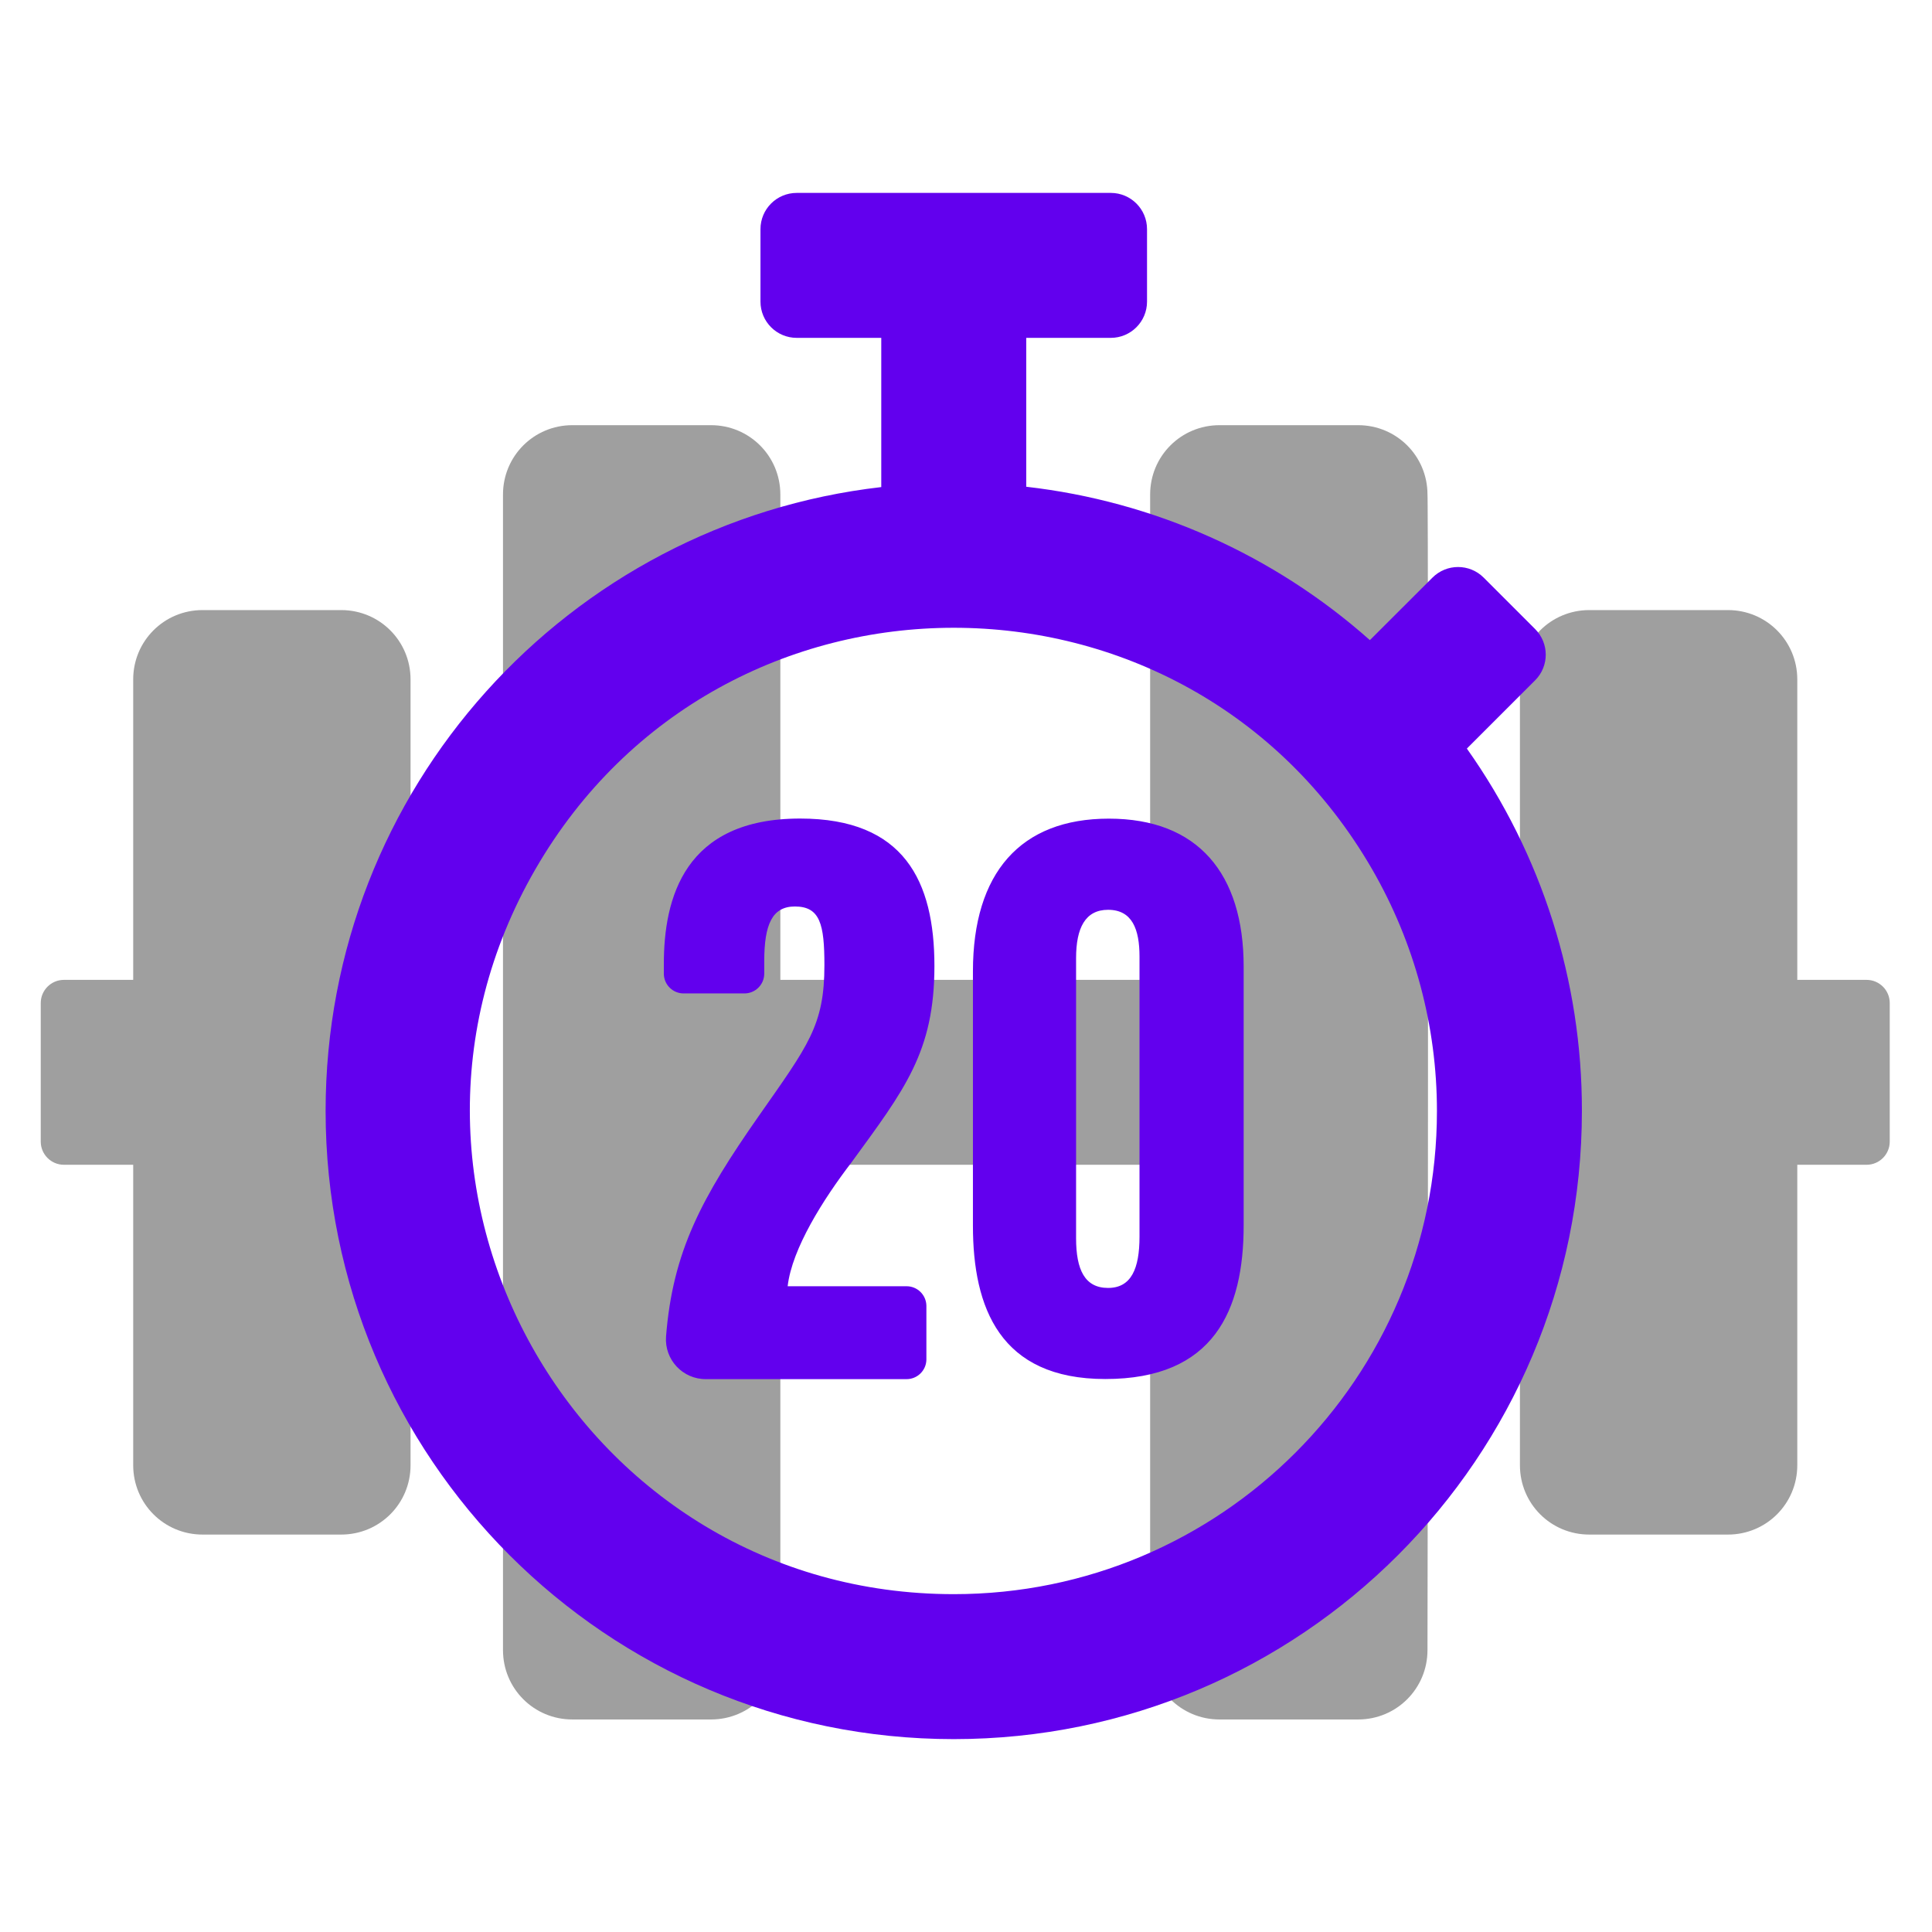
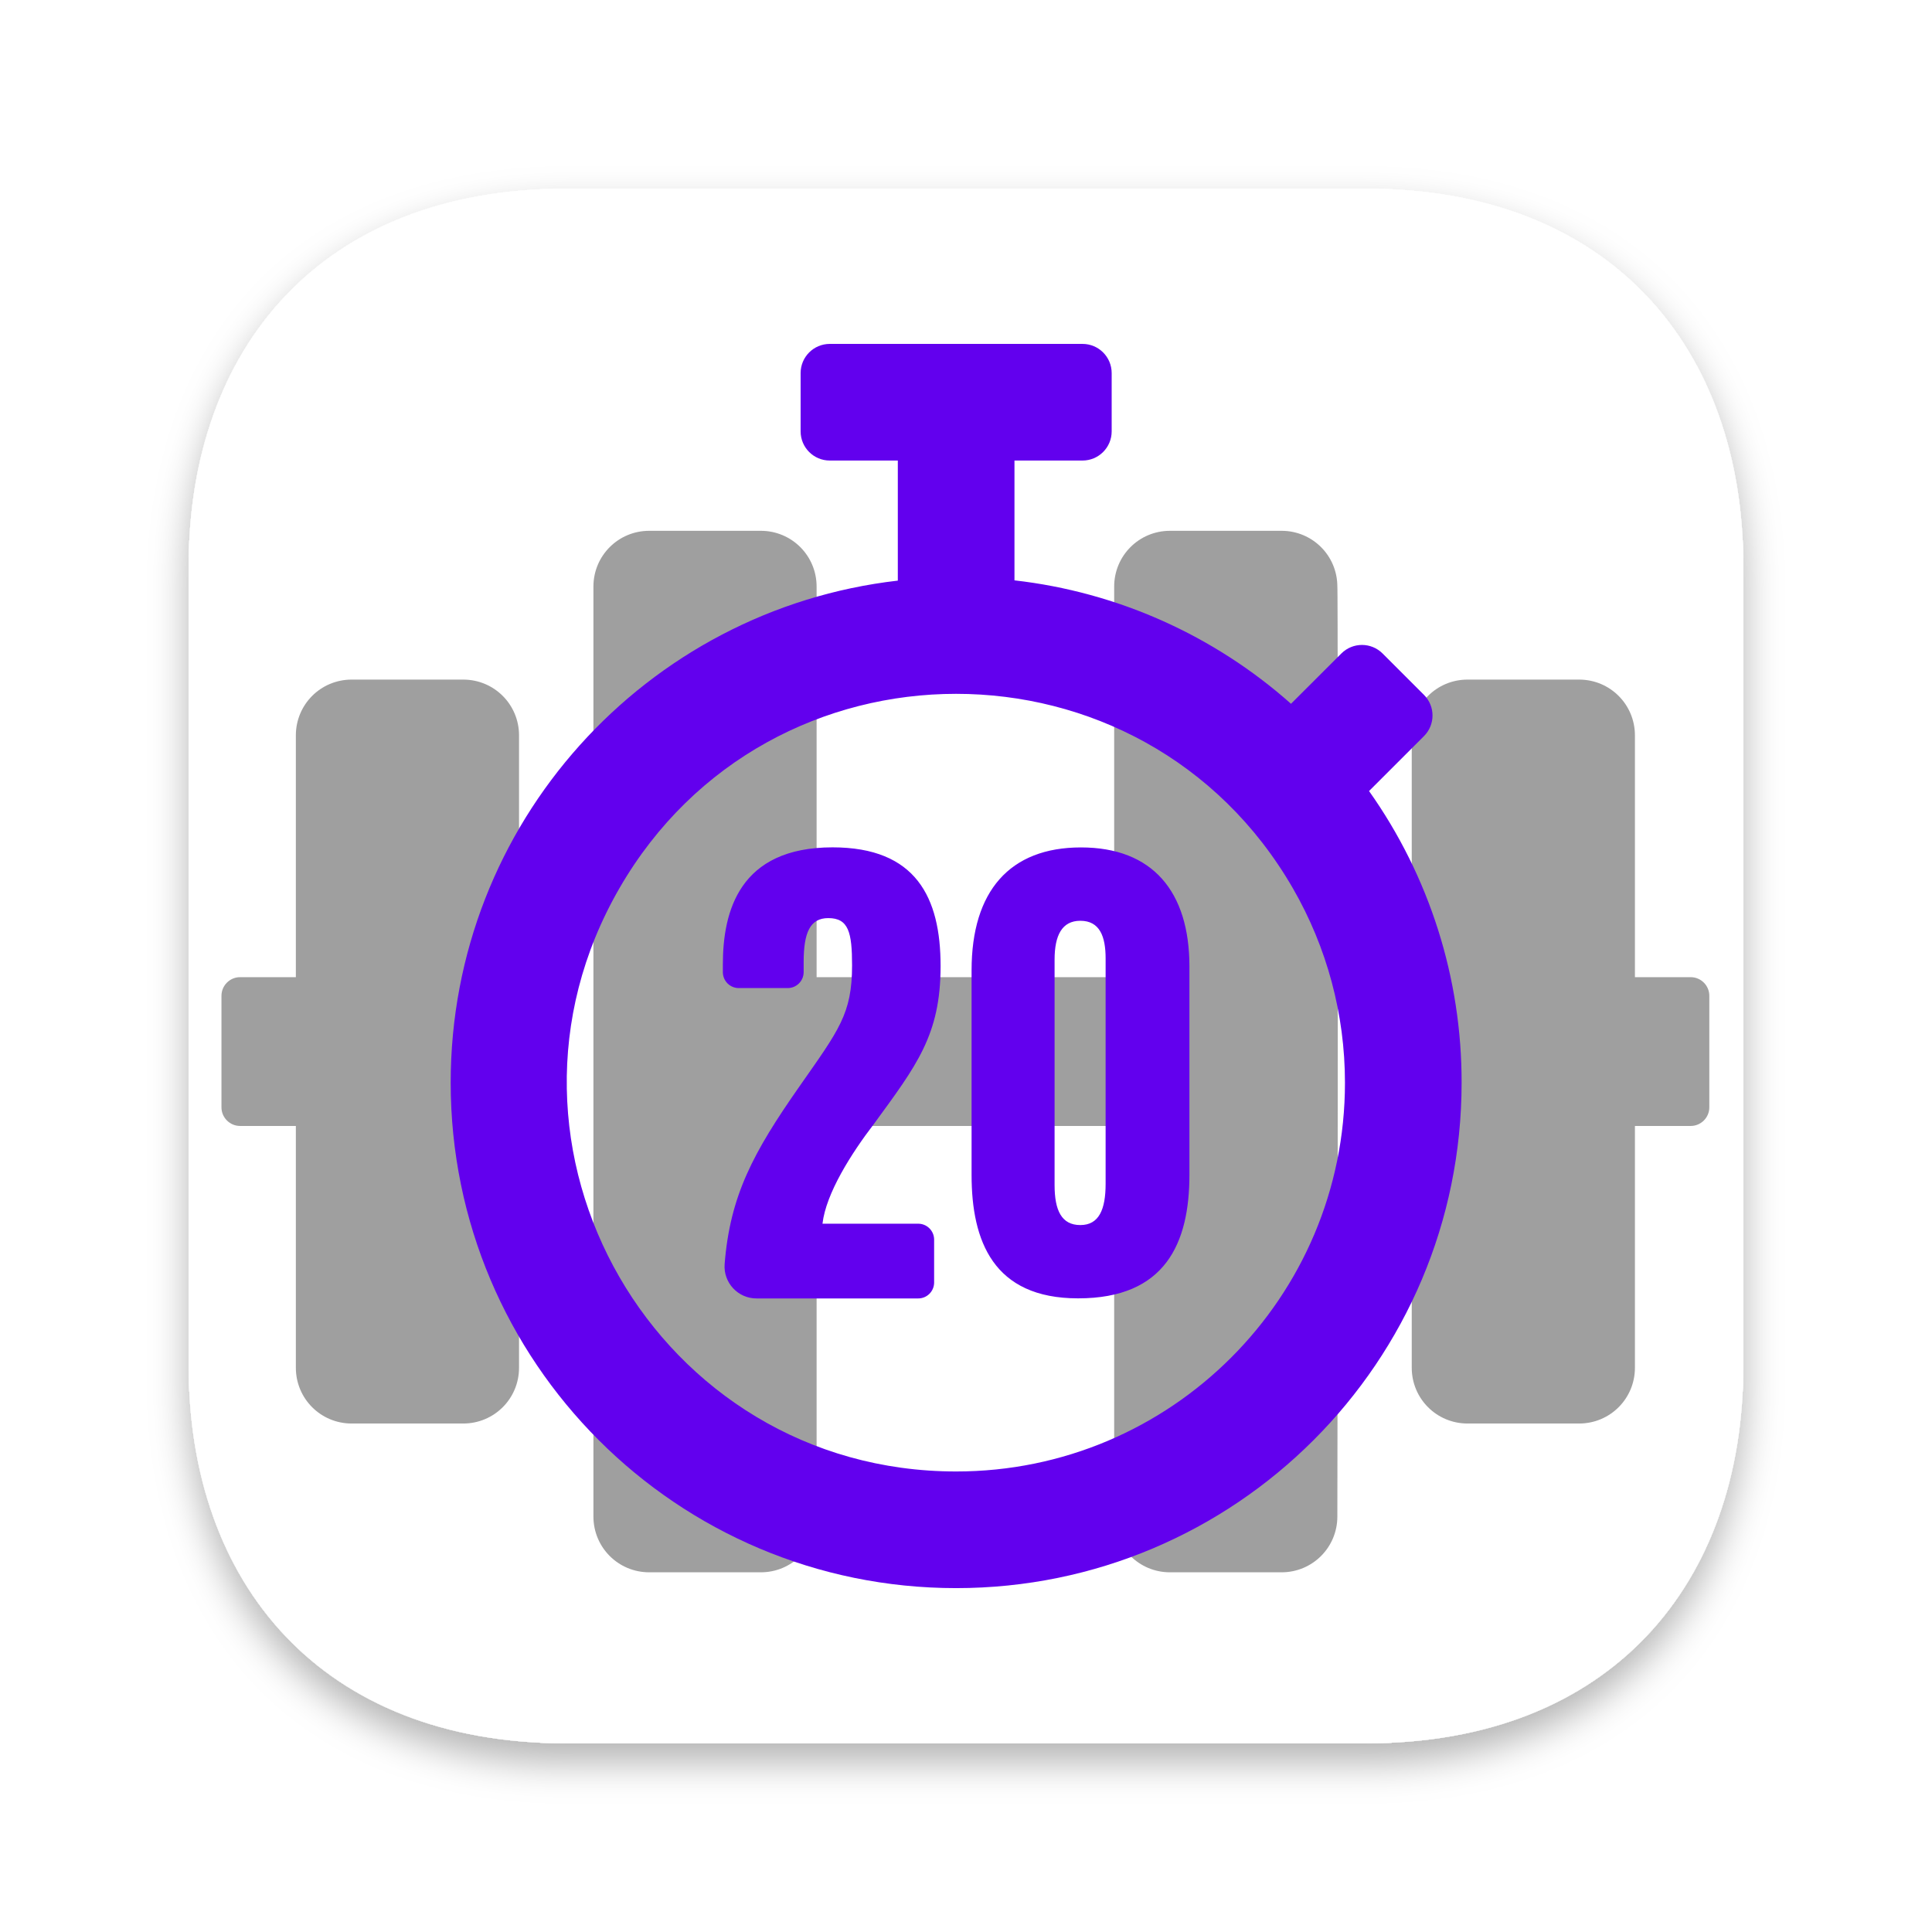
- <svg xmlns="http://www.w3.org/2000/svg" xmlns:ns1="https://boxy-svg.com" aria-hidden="true" focusable="false" data-prefix="fad" data-icon="dumbbell" class="svg-inline--fa fa-dumbbell fa-w-20" role="img" viewBox="0 0 512 512" width="512" height="512">
+ <svg xmlns="http://www.w3.org/2000/svg" xmlns:ns1="https://boxy-svg.com" viewBox="0 0 1024 1024">
  <defs>
+     <filter id="shadow" ns1:pinned="true">
+       <feDropShadow result="drop-shadow-0" in="SourceGraphic" style="flood-opacity: 0.3;" stdDeviation="10" dx="0" dy="10" />
+     </filter>
+     <ns1:guide x="-10" y="100" angle="90" />
+     <ns1:guide x="100" y="-10" angle="0" />
+     <ns1:guide x="924" y="-10" angle="0" />
+     <ns1:guide x="-10" y="924" angle="90" />
+     <clipPath id="clip-0">
+       <path style="stroke-width: 3px; fill: rgb(255, 255, 255);" d="M 100 724 L 100 300 C 100 185.001 170 99.995 300.026 100 L 724 99.995 C 854 100 924 185.001 924 300 L 924 724 C 924 839.001 854 923.995 724 924 L 300.026 924 C 170 924 100 839.001 100 724 Z">
+         </path>
+     </clipPath>
    <ns1:grid x="0" y="0" width="128" height="128" />
  </defs>
-   <rect width="512" height="512" style="stroke: rgb(255, 255, 255); fill: rgb(255, 255, 255);" rx="100" ry="100" />
-   <g style="" transform="matrix(0.957031, 0, 0, 0.957031, 10.799, 35.78807)" ns1:origin="0.50041 0.5">
+   <g style="filter: url(#shadow);">
+     <g style="clip-path: url(#clip-0);">
+       <rect style="stroke: rgb(255, 255, 255); fill: rgb(255, 255, 255);" x="100" y="100" width="824" height="824" rx="0" ry="0" />
+     </g>
+   </g>
+   <g style="" transform="matrix(1.540222, 0, 0, 1.540222, 117.3803, 157.5968)">
    <path d="M 83.2 131.541 L 44.8 131.541 C 34.16 131.541 25.6 140.101 25.6 150.741 L 25.6 233.941 L 6.4 233.941 C 2.88 233.941 0 236.821 0 240.341 L 0 278.74 C 0 282.261 2.88 285.141 6.4 285.141 L 25.6 285.141 L 25.6 368.341 C 25.6 378.981 34.16 387.54 44.8 387.54 L 83.2 387.54 C 93.84 387.54 102.4 378.981 102.4 368.341 L 102.4 150.741 C 102.4 140.101 93.84 131.541 83.2 131.541 Z M 505.6 233.941 L 486.4 233.941 L 486.4 150.741 C 486.4 140.101 477.84 131.541 467.2 131.541 L 428.799 131.541 C 418.16 131.541 409.599 140.101 409.599 150.741 L 409.599 368.341 C 409.599 378.981 418.16 387.54 428.799 387.54 L 467.2 387.54 C 477.84 387.54 486.4 378.981 486.4 368.341 L 486.4 285.141 L 505.6 285.141 C 509.119 285.141 512 282.261 512 278.74 L 512 240.341 C 512 236.821 509.119 233.941 505.6 233.941 Z M 364.799 80.341 L 326.4 80.341 C 315.76 80.341 307.2 88.901 307.2 99.541 L 307.2 233.941 L 204.8 233.941 L 204.8 99.541 C 204.8 88.901 196.24 80.341 185.6 80.341 L 147.198 80.341 C 136.56 80.341 127.999 88.901 127.999 99.541 L 127.999 419.541 C 127.999 430.181 136.56 438.741 147.198 438.741 L 185.6 438.741 C 196.24 438.741 204.8 430.181 204.8 419.541 L 204.8 285.141 L 307.2 285.141 L 307.2 419.541 C 307.2 430.181 315.76 438.741 326.4 438.741 L 364.799 438.741 C 375.439 438.741 383.999 430.181 383.999 419.541 C 384.076 419.463 384.299 99.236 383.999 99.541 C 383.999 88.901 375.439 80.341 364.799 80.341 Z" style="fill: rgb(159, 159, 159);" />
    <path d="M 295.761 189.294 C 271.267 189.294 258.129 204.344 258.129 231.589 L 258.129 302.019 C 258.129 324.724 265.613 344.468 294.761 344.468 C 324.862 344.5 333.097 325.432 333.097 301.895 L 333.097 230.304 C 333.097 204.437 320.38 189.294 295.761 189.294 Z M 304.255 305.029 C 304.255 313.887 301.987 319.246 295.551 319.246 C 289.11 319.246 286.692 314.229 286.692 305.464 L 286.692 227.92 C 286.692 219.555 289.243 214.537 295.551 214.537 C 302.242 214.537 304.255 219.943 304.255 227.478 Z M 247.466 230.103 C 247.466 206.562 239.044 189.268 210.284 189.268 C 178.208 189.268 172.538 211.302 172.538 229.568 L 172.538 232.294 C 172.584 235.32 175.076 237.741 178.106 237.695 L 194.766 237.695 C 197.796 237.741 200.291 235.326 200.342 232.294 L 200.342 228.788 C 200.342 218.571 202.552 213.619 208.824 213.619 C 215.804 213.619 217.002 218.537 217.002 229.861 C 217.002 246.582 212.526 252.039 198.874 271.566 C 182.981 294.284 175.006 309.129 173.148 332.692 C 172.675 339.12 177.802 344.572 184.248 344.5 L 239.671 344.5 C 242.697 344.546 245.189 342.133 245.241 339.108 L 245.241 324.171 C 245.189 321.145 242.697 318.729 239.671 318.778 L 206.825 318.778 C 208.026 308.321 216.76 294.595 224.494 284.492 C 239.137 264.39 247.466 253.925 247.466 230.103 Z M 394.904 169.891 L 413.796 151.003 C 417.732 147.078 417.732 140.71 413.796 136.786 L 399.579 122.57 C 395.654 118.631 389.286 118.631 385.362 122.57 L 368.051 139.862 C 341.459 116.246 308.223 101.414 272.89 97.39 L 272.89 56.161 L 296.301 56.161 C 301.846 56.161 306.338 51.671 306.338 46.127 L 306.338 26.058 C 306.338 20.515 301.846 16.024 296.301 16.024 L 209.333 16.024 C 203.79 16.024 199.299 20.515 199.299 26.058 L 199.299 46.127 C 199.299 51.671 203.79 56.161 209.333 56.161 L 232.747 56.161 L 232.747 97.482 C 146.121 107.425 78.88 180.932 78.88 270.241 C 78.88 366.334 156.726 444.183 252.815 444.183 C 348.908 444.183 426.757 366.334 426.757 270.241 C 426.815 234.293 415.683 199.222 394.904 169.891 Z M 252.815 404.04 C 149.819 404.04 85.446 292.54 136.946 203.343 C 188.442 114.141 317.194 114.141 368.69 203.343 C 380.436 223.684 386.617 246.753 386.617 270.241 C 386.643 344.149 326.723 404.068 252.815 404.04 Z" style="fill: rgb(98, 0, 238);" />
  </g>
</svg>
